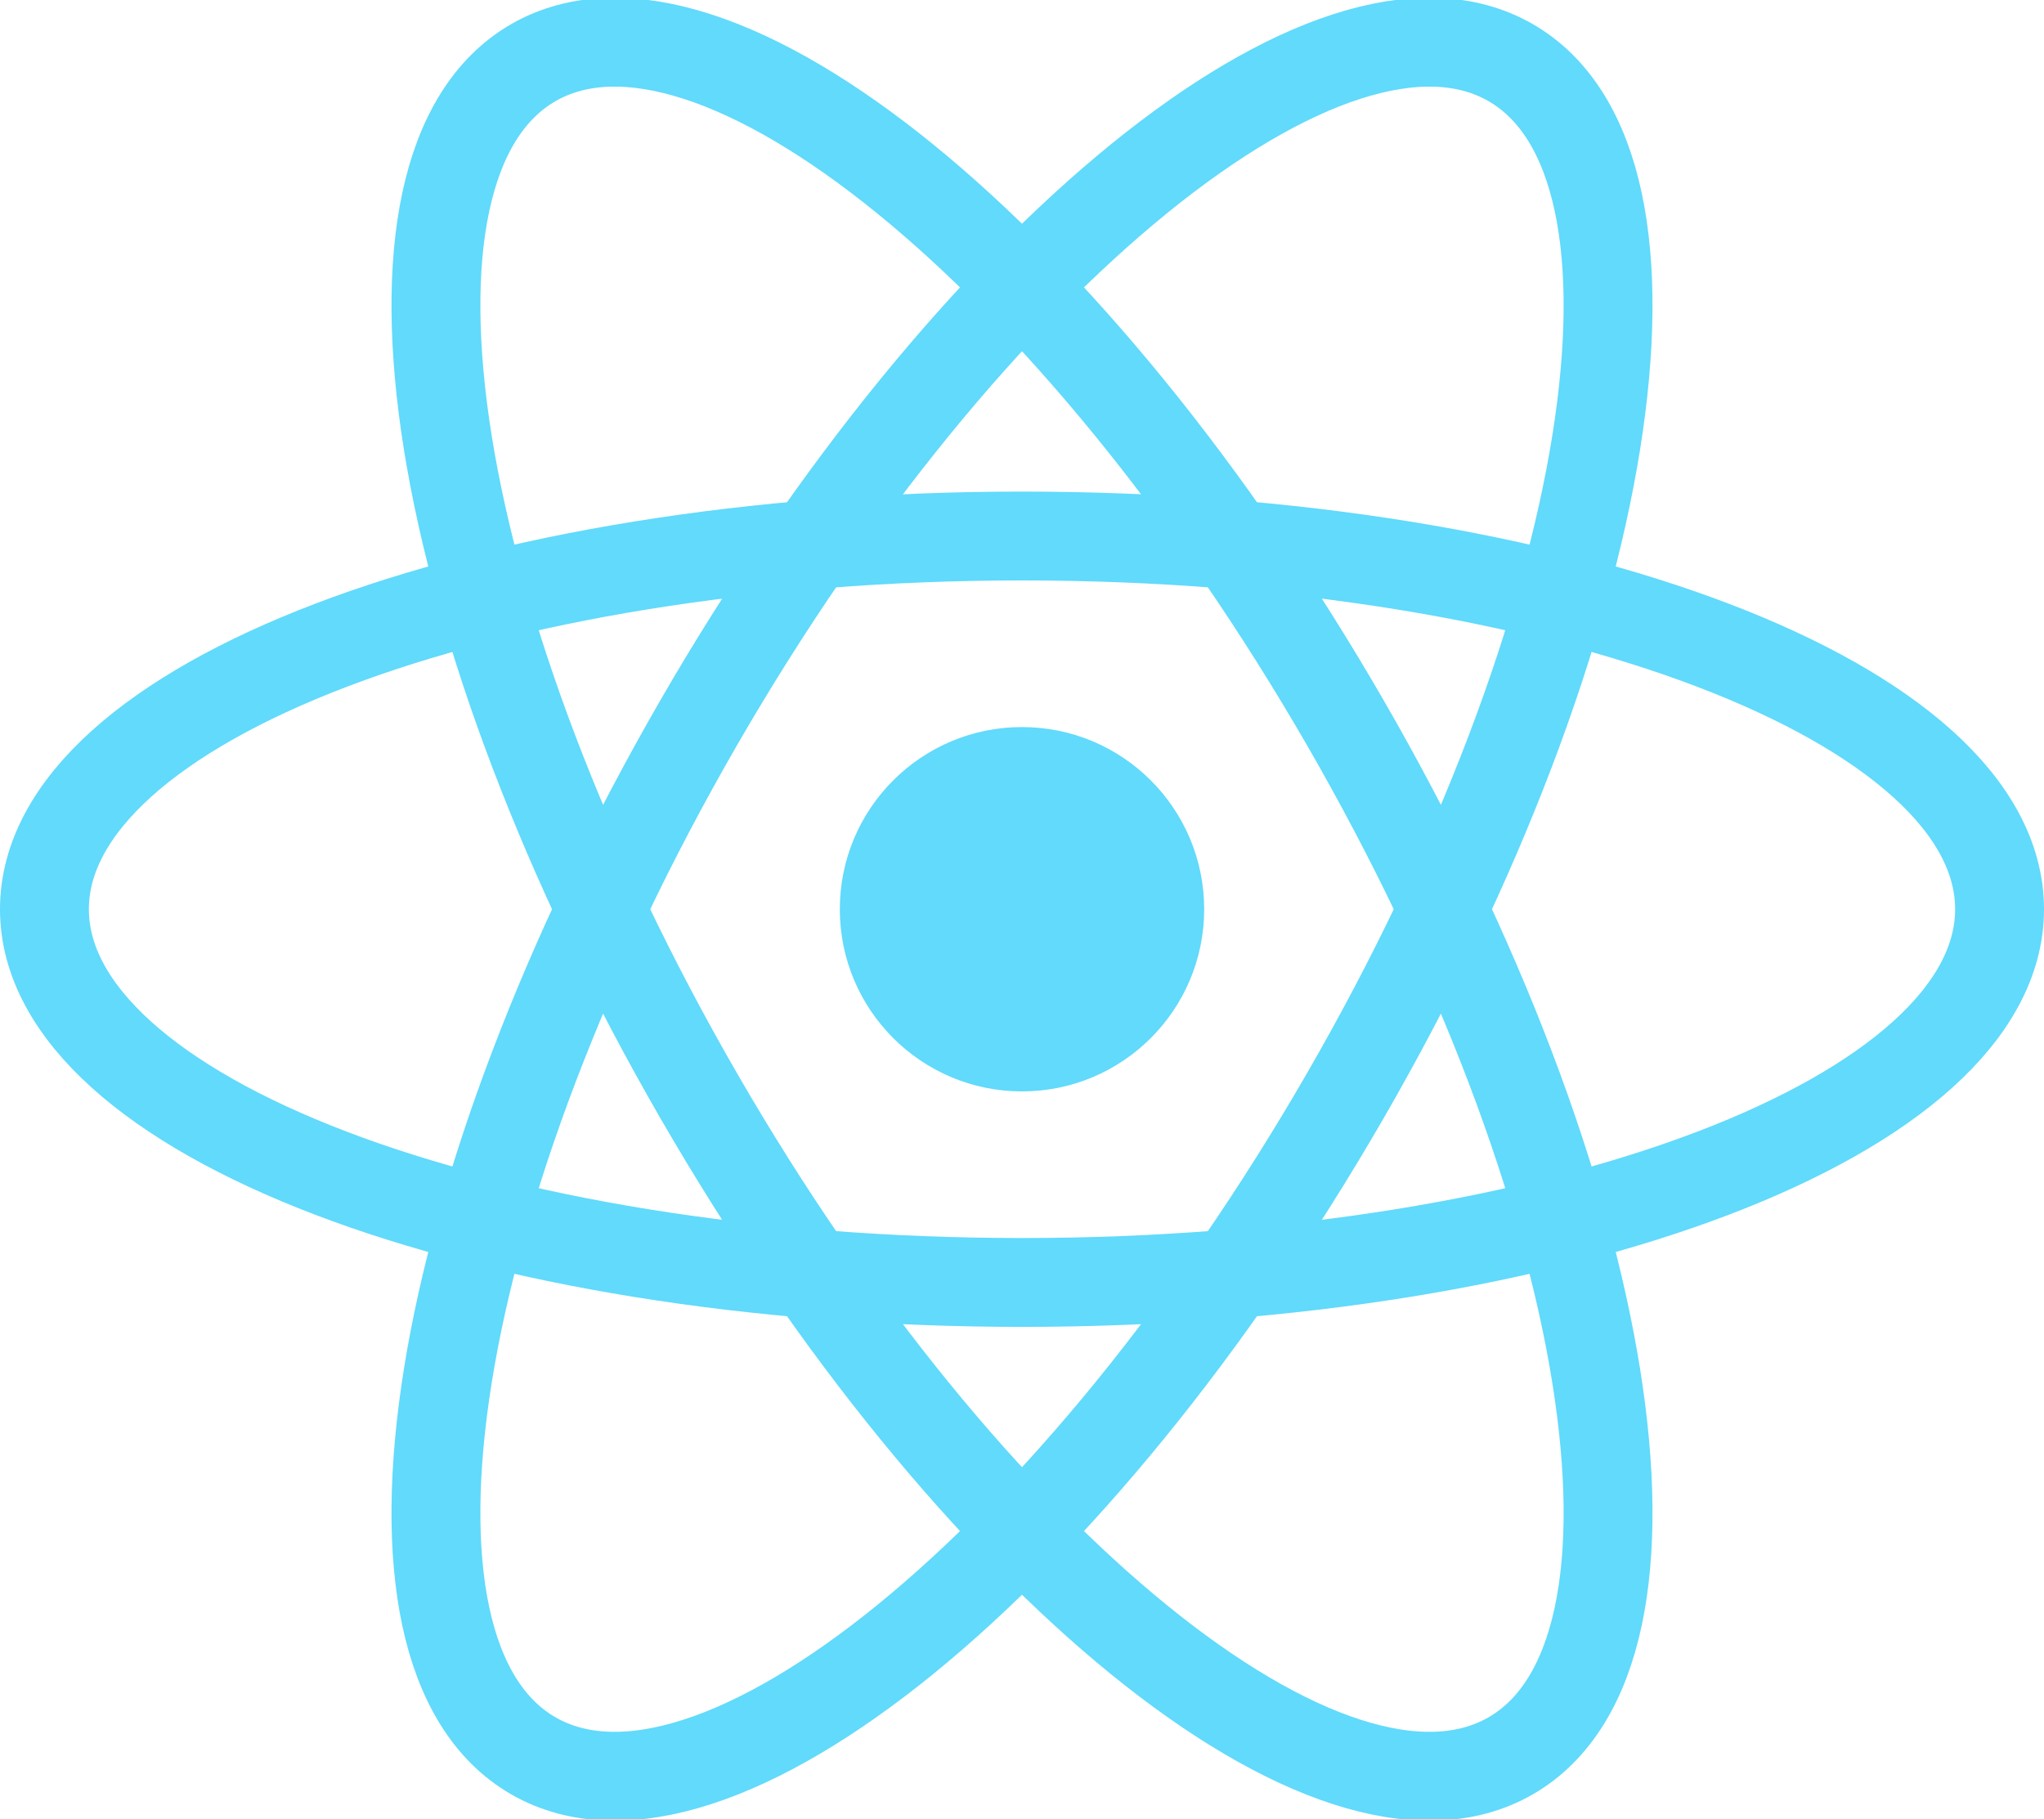
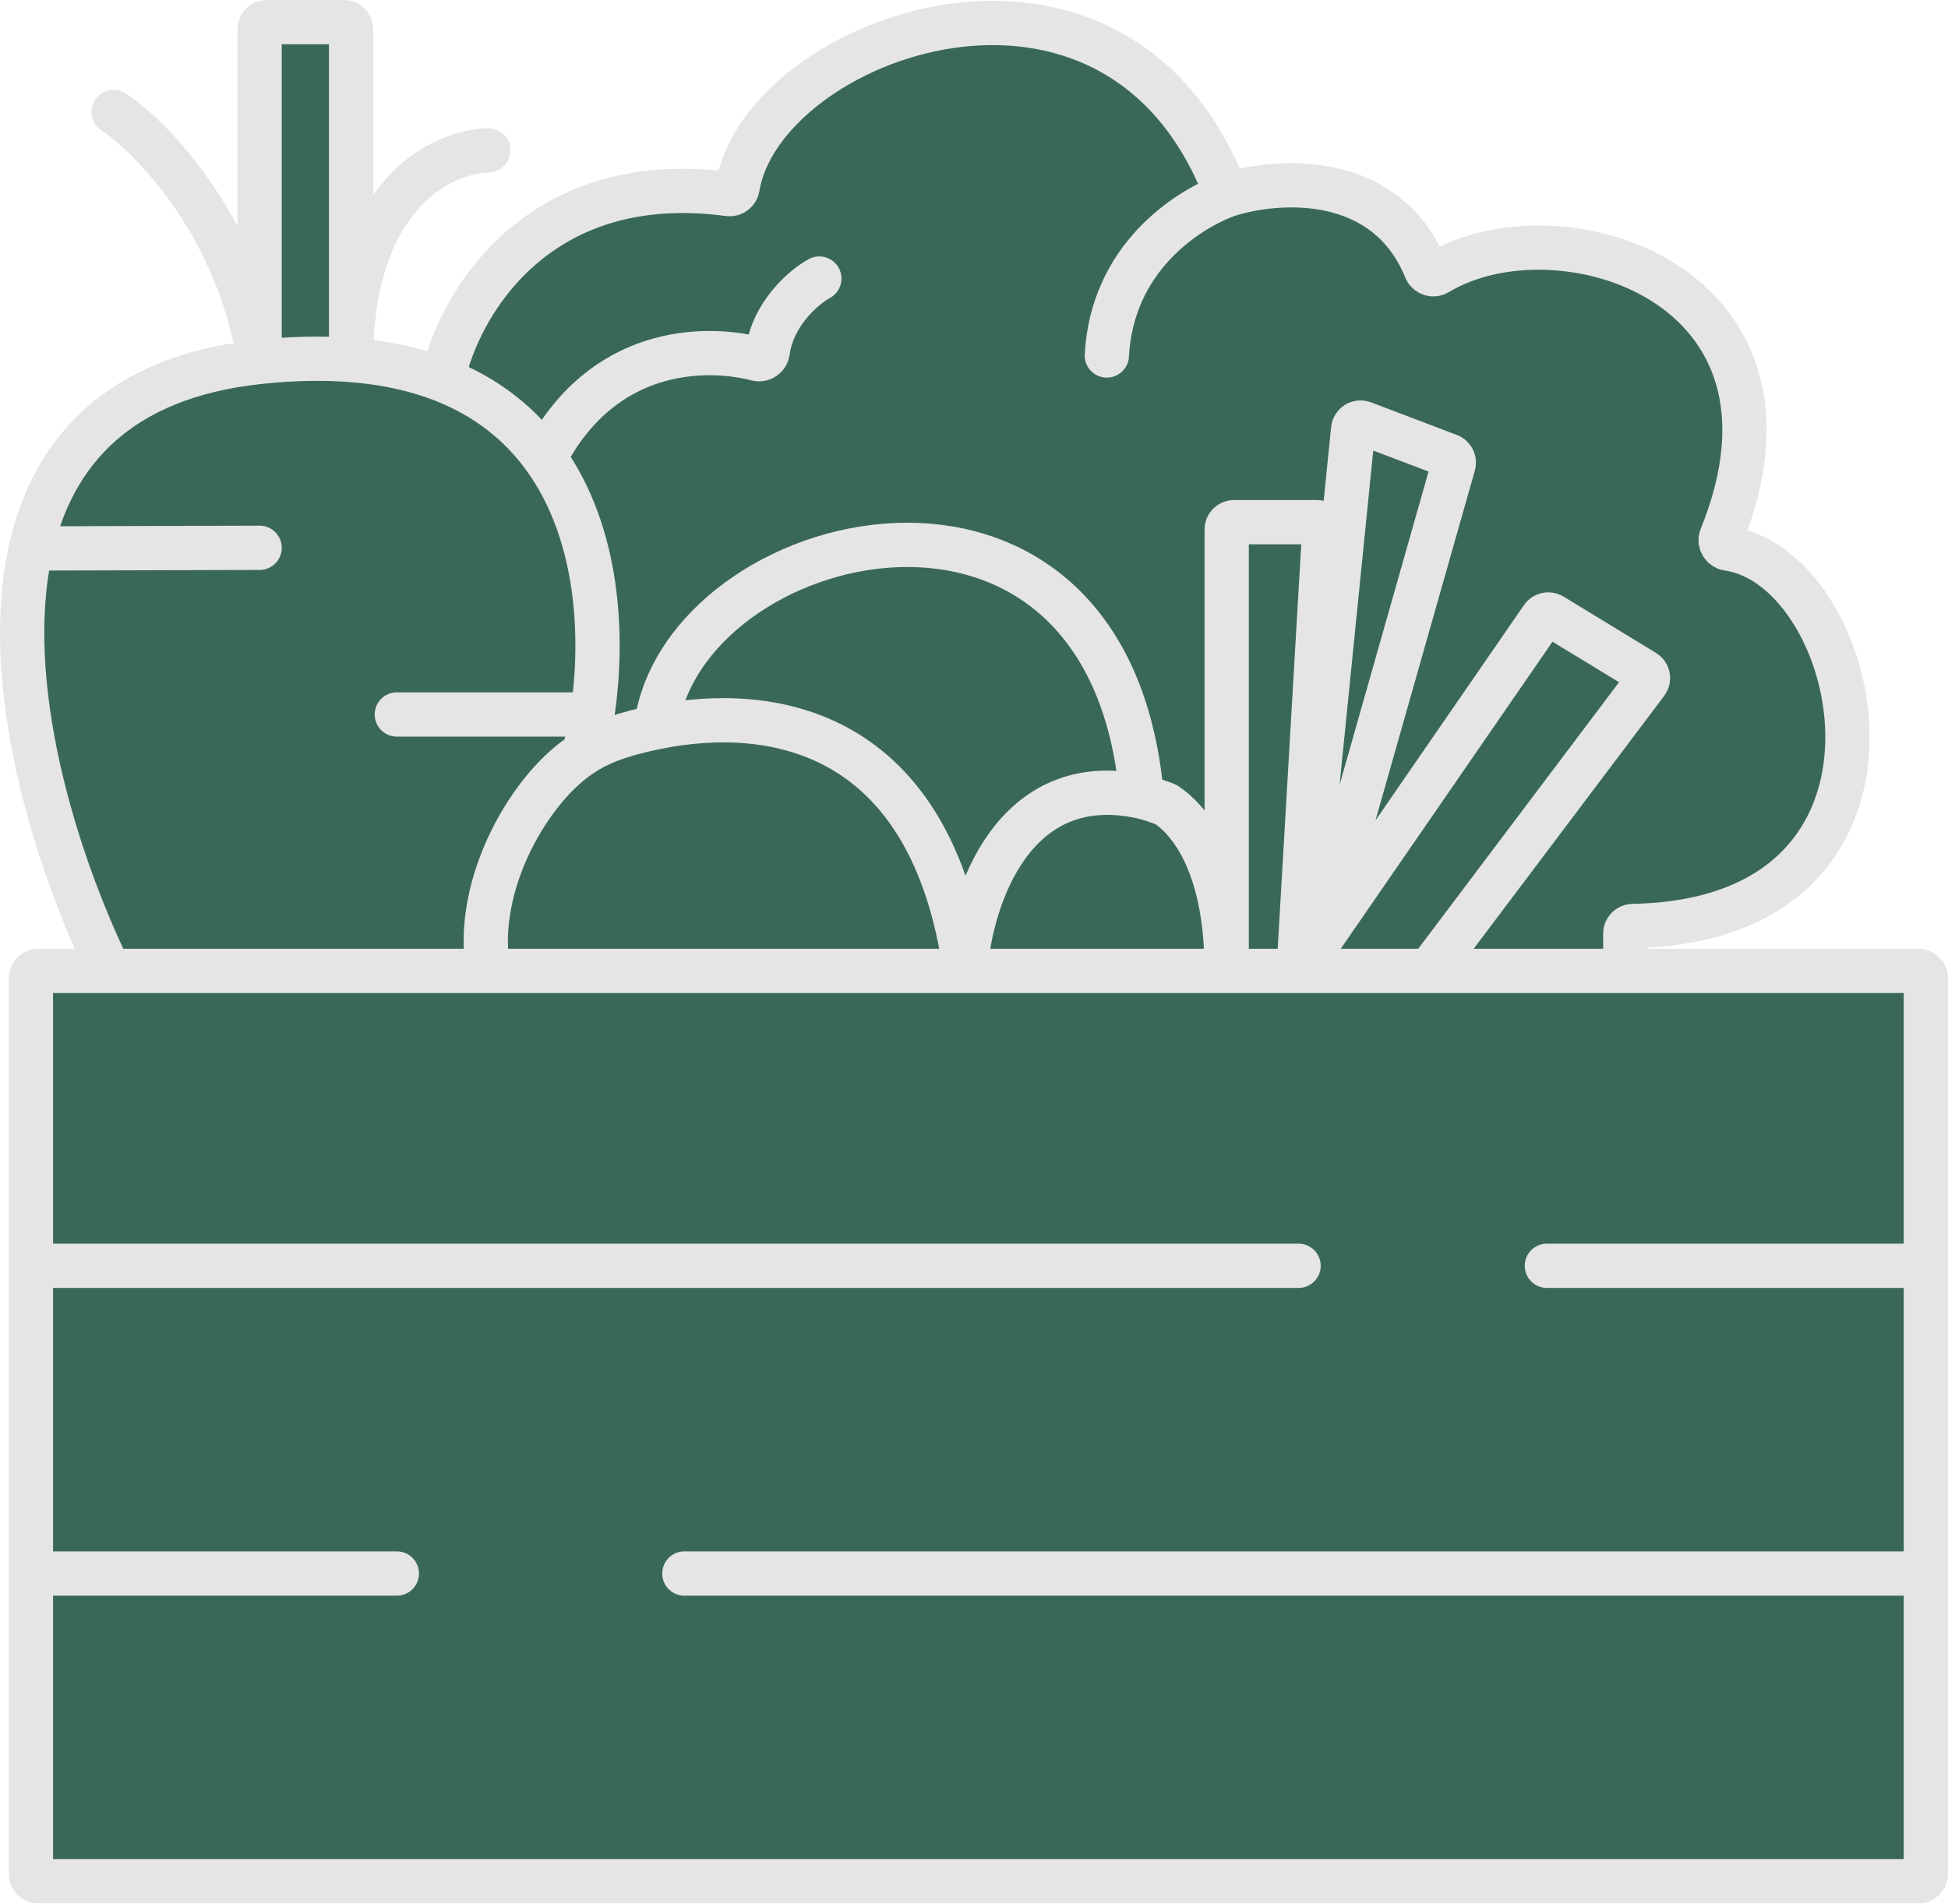
- <svg xmlns="http://www.w3.org/2000/svg" viewBox="-11.5 -10.232 23 20.463">
-   <circle cx="0" cy="0" r="2.05" fill="#61dafb" />
-   <g stroke="#61dafb" stroke-width="1" fill="none">
-     <ellipse rx="11" ry="4.2" />
-     <ellipse rx="11" ry="4.2" transform="rotate(60)" />
-     <ellipse rx="11" ry="4.2" transform="rotate(120)" />
-   </g>
+ <svg xmlns="http://www.w3.org/2000/svg" width="264" height="258" viewBox="0 0 264 258" fill="none">
+   <path d="M260 255H5.189C4.637 255 4.189 254.552 4.189 254V213.29V171.579V132.607C4.189 132.055 4.637 131.607 5.189 131.607H14.816C7.572 116.713 0.026 92.702 4.189 74.342C7.151 61.28 16.041 51.078 35.184 49.055V4C35.184 3.448 35.631 3 36.184 3H46.581C47.134 3 47.581 3.448 47.581 4V48.797C52.313 49.162 56.422 50.098 59.979 51.485C62.018 41.541 72.619 22.802 98.755 26.307C99.329 26.384 99.868 25.973 99.96 25.401C103.274 4.975 151.447 -12.832 166.246 26.462C173.12 24.213 187.832 23.22 193.23 36.501C193.481 37.12 194.244 37.372 194.816 37.025C211.152 27.122 247.25 38.277 233.264 72.825C232.994 73.491 233.469 74.265 234.18 74.366C252.607 76.972 263.209 124.746 221.295 125.515C220.742 125.525 220.264 125.972 220.264 126.524V131.607H260C260.552 131.607 261 132.055 261 132.607V171.579V213.29V254C261 254.552 260.552 255 260 255Z" fill="#3A6857" />
+   <path d="M92.745 213.29H261M261 213.29V254C261 254.552 260.552 255 260 255H5.189C4.637 255 4.189 254.552 4.189 254V213.29M261 213.29V171.579M4.189 213.29H53.78M4.189 213.29V171.579M4.189 171.579V132.607C4.189 132.055 4.637 131.607 5.189 131.607H14.816M4.189 171.579H175.987M209.638 171.579H261M261 171.579V132.607C261 132.055 260.552 131.607 260 131.607H220.264M14.816 131.607H66.178M14.816 131.607C7.572 116.713 0.026 92.702 4.189 74.342M35.184 49.055C39.727 48.575 43.848 48.508 47.581 48.797M35.184 49.055C32.35 30.981 21.006 18.931 15.398 15.165M35.184 49.055C16.041 51.078 7.151 61.28 4.189 74.342M35.184 49.055V4C35.184 3.448 35.631 3 36.184 3H46.581C47.134 3 47.581 3.448 47.581 4V48.797M79.158 102.062C72.073 106.407 64.053 119.789 66.178 131.607M79.158 102.062C79.158 102.062 80.049 98.373 80.278 96.848M79.158 102.062C81.814 100.324 85.265 99.33 88.899 98.586M66.178 131.607H130.824M47.581 48.797C47.581 26.344 59.979 20.497 66.178 20.379M47.581 48.797C52.313 49.162 56.422 50.098 59.979 51.485M35.184 74.255L4.189 74.342M53.78 96.848H80.278M80.278 96.848C81.872 86.226 81.149 72.258 73.831 62.09M59.979 51.485C62.018 41.541 72.619 22.802 98.755 26.307C99.329 26.384 99.868 25.973 99.96 25.401C103.274 4.975 151.447 -12.832 166.246 26.462M59.979 51.485C66.116 53.879 70.612 57.616 73.831 62.09M166.246 26.462C173.12 24.213 187.832 23.22 193.23 36.501C193.481 37.12 194.244 37.372 194.816 37.025C211.152 27.122 247.25 38.277 233.264 72.825C232.994 73.491 233.469 74.265 234.18 74.366C252.607 76.972 263.209 124.746 221.295 125.515C220.742 125.525 220.264 125.972 220.264 126.524V131.607M166.246 26.462C160.831 28.49 150.71 34.978 150.002 48.186M220.264 131.607H193.698M111.038 37.759C108.869 38.93 104.71 42.611 104.044 47.672C103.955 48.348 103.284 48.835 102.624 48.664C95.409 46.798 81.572 47.084 73.831 62.09M193.698 131.607L223.143 92.516C223.498 92.044 223.369 91.368 222.864 91.06L210.347 83.436C209.894 83.16 209.304 83.286 209.003 83.723L175.987 131.607M193.698 131.607H177.5M175.987 131.607H177.5M175.987 131.607L183.383 58.174C183.449 57.519 184.118 57.105 184.733 57.339L196.383 61.764C196.868 61.948 197.131 62.473 196.99 62.972L177.5 131.607M175.987 131.607L179.467 71.838C179.501 71.263 179.044 70.779 178.469 70.779H167.246C166.693 70.779 166.246 71.227 166.246 71.779V131.607M175.987 131.607H166.246M166.246 131.607H130.824M166.246 131.607C166.246 116.497 160.763 110.887 158.069 109.078C158.003 109.034 157.934 109 157.859 108.974C156.687 108.557 155.83 108.232 154.733 107.991M130.824 131.607C126.219 98.851 104.635 95.364 88.899 98.586M130.824 131.607C131.516 121.735 137.311 104.172 154.733 107.991M88.899 98.586C92.441 71.296 150.306 56.876 154.733 107.991" stroke="#E5E5E5" stroke-width="6" stroke-linecap="round" stroke-linejoin="round" />
</svg>
